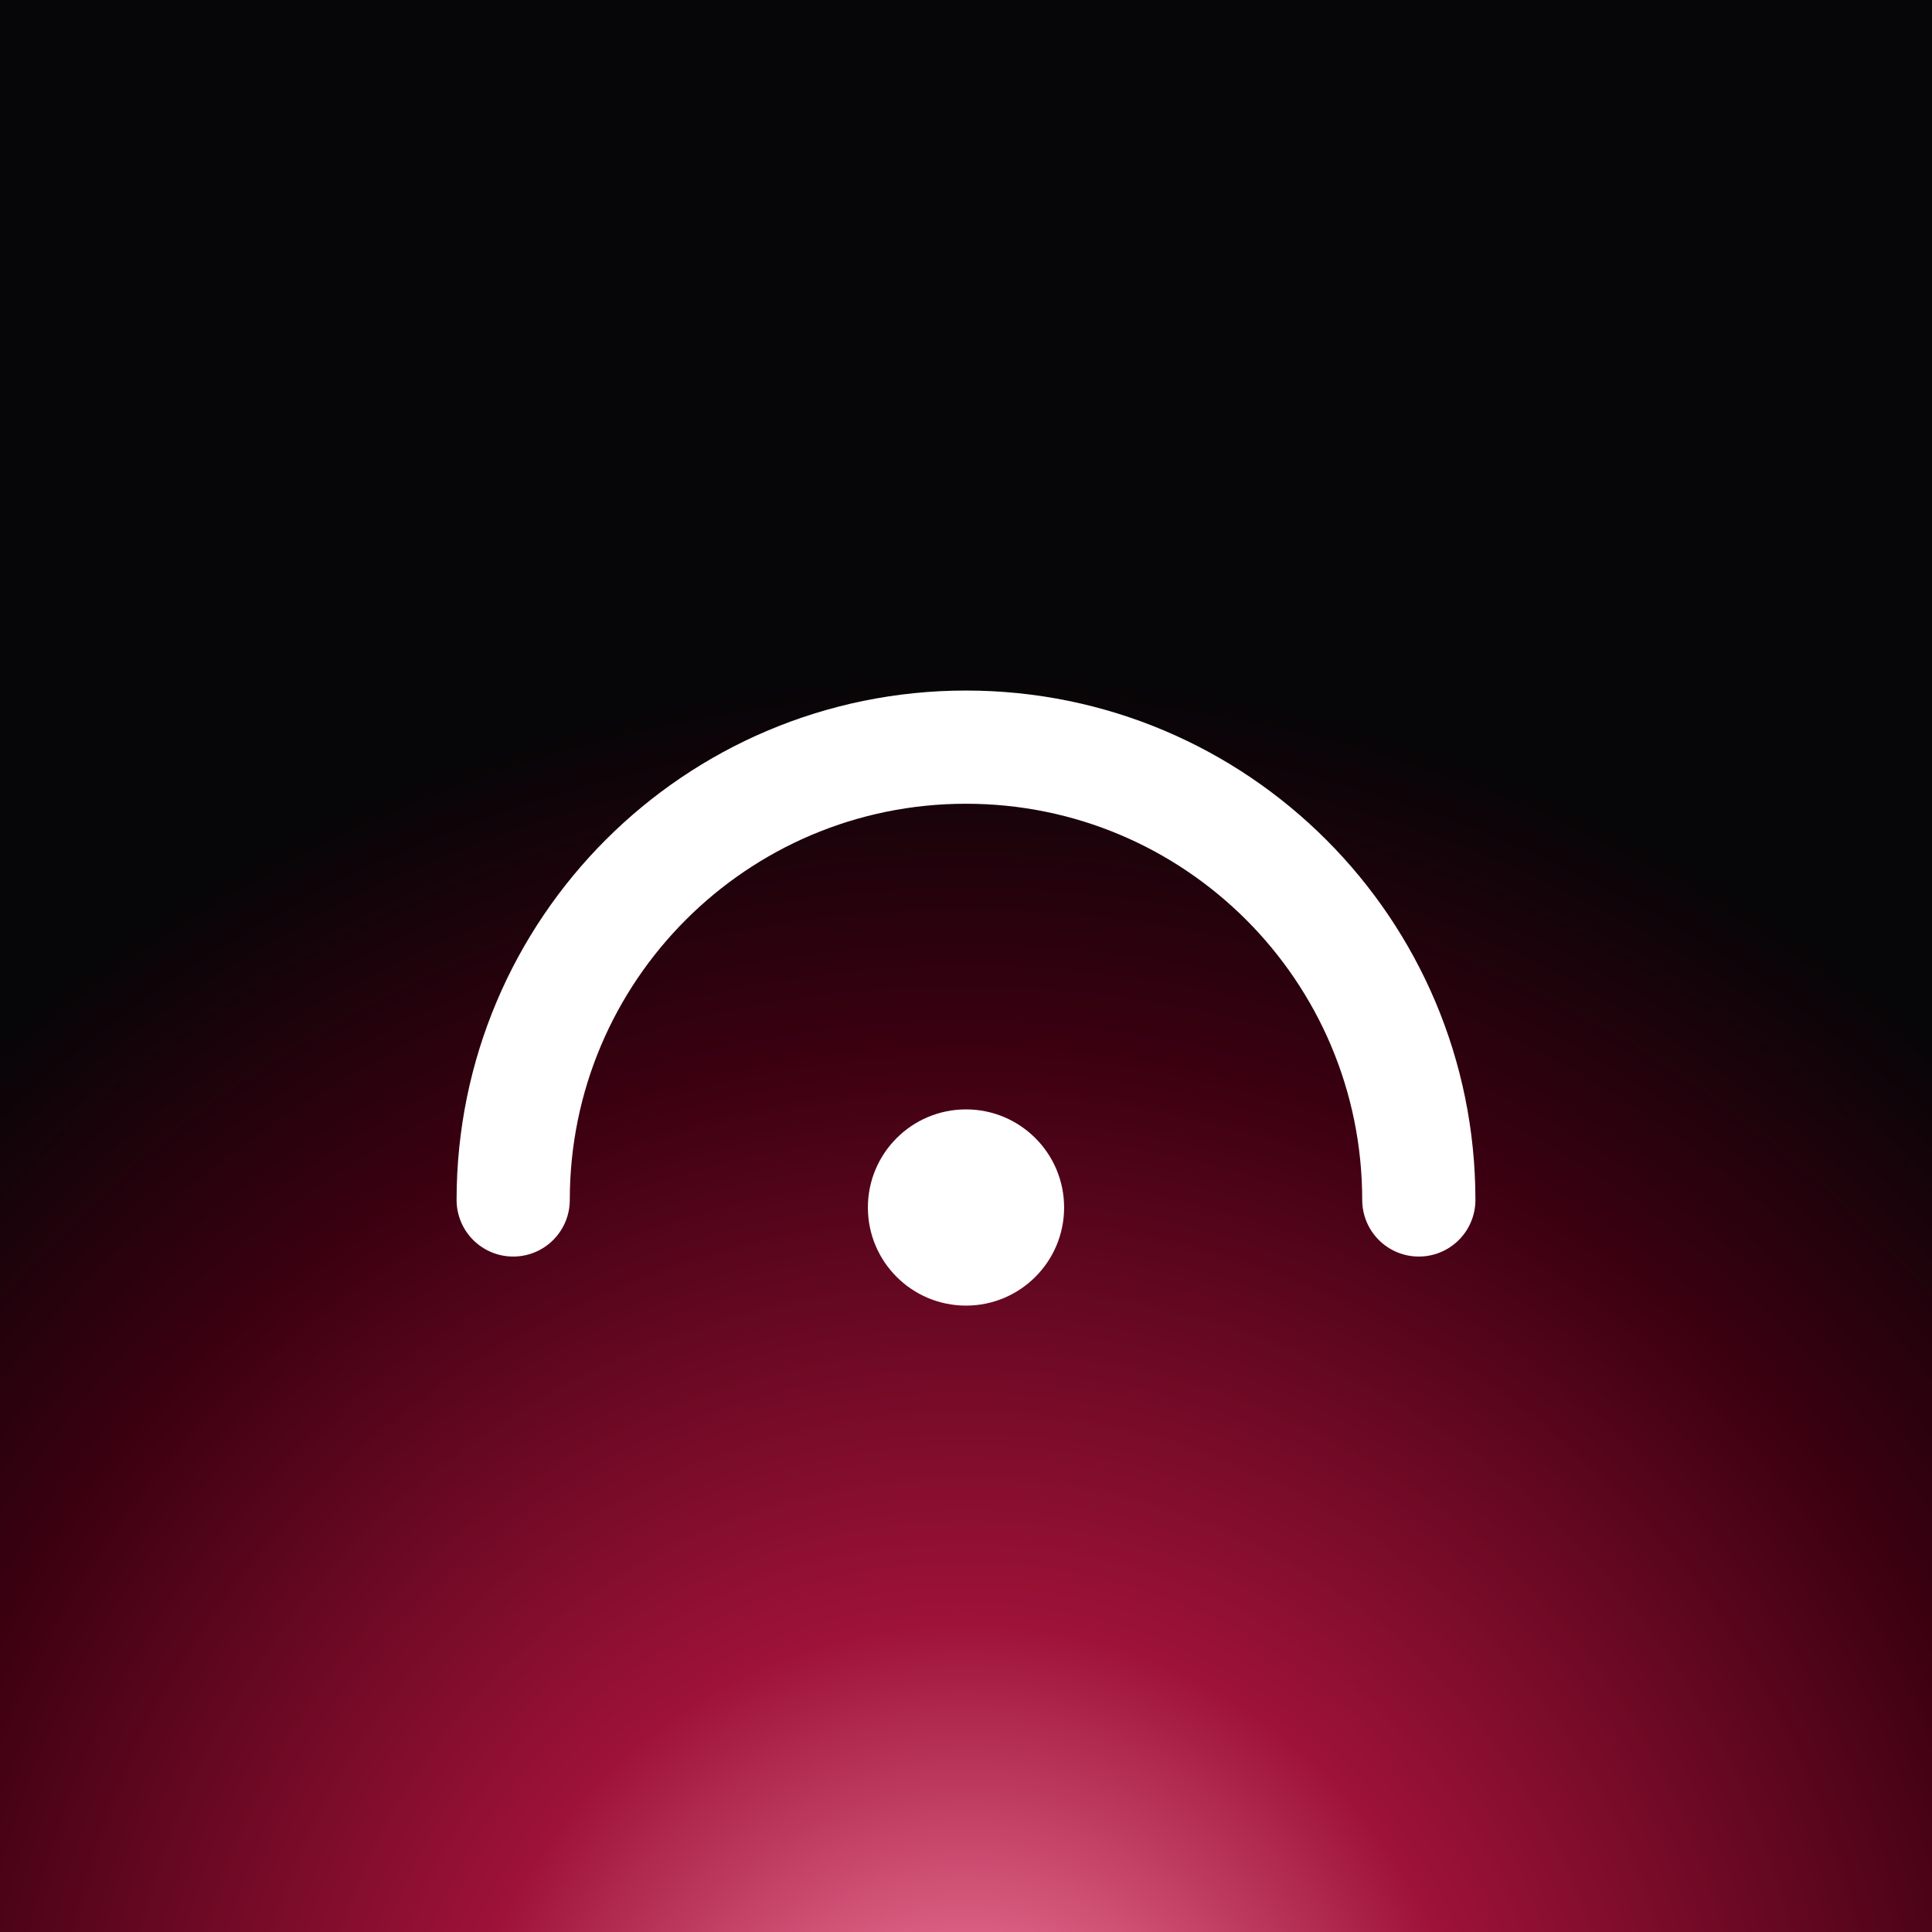
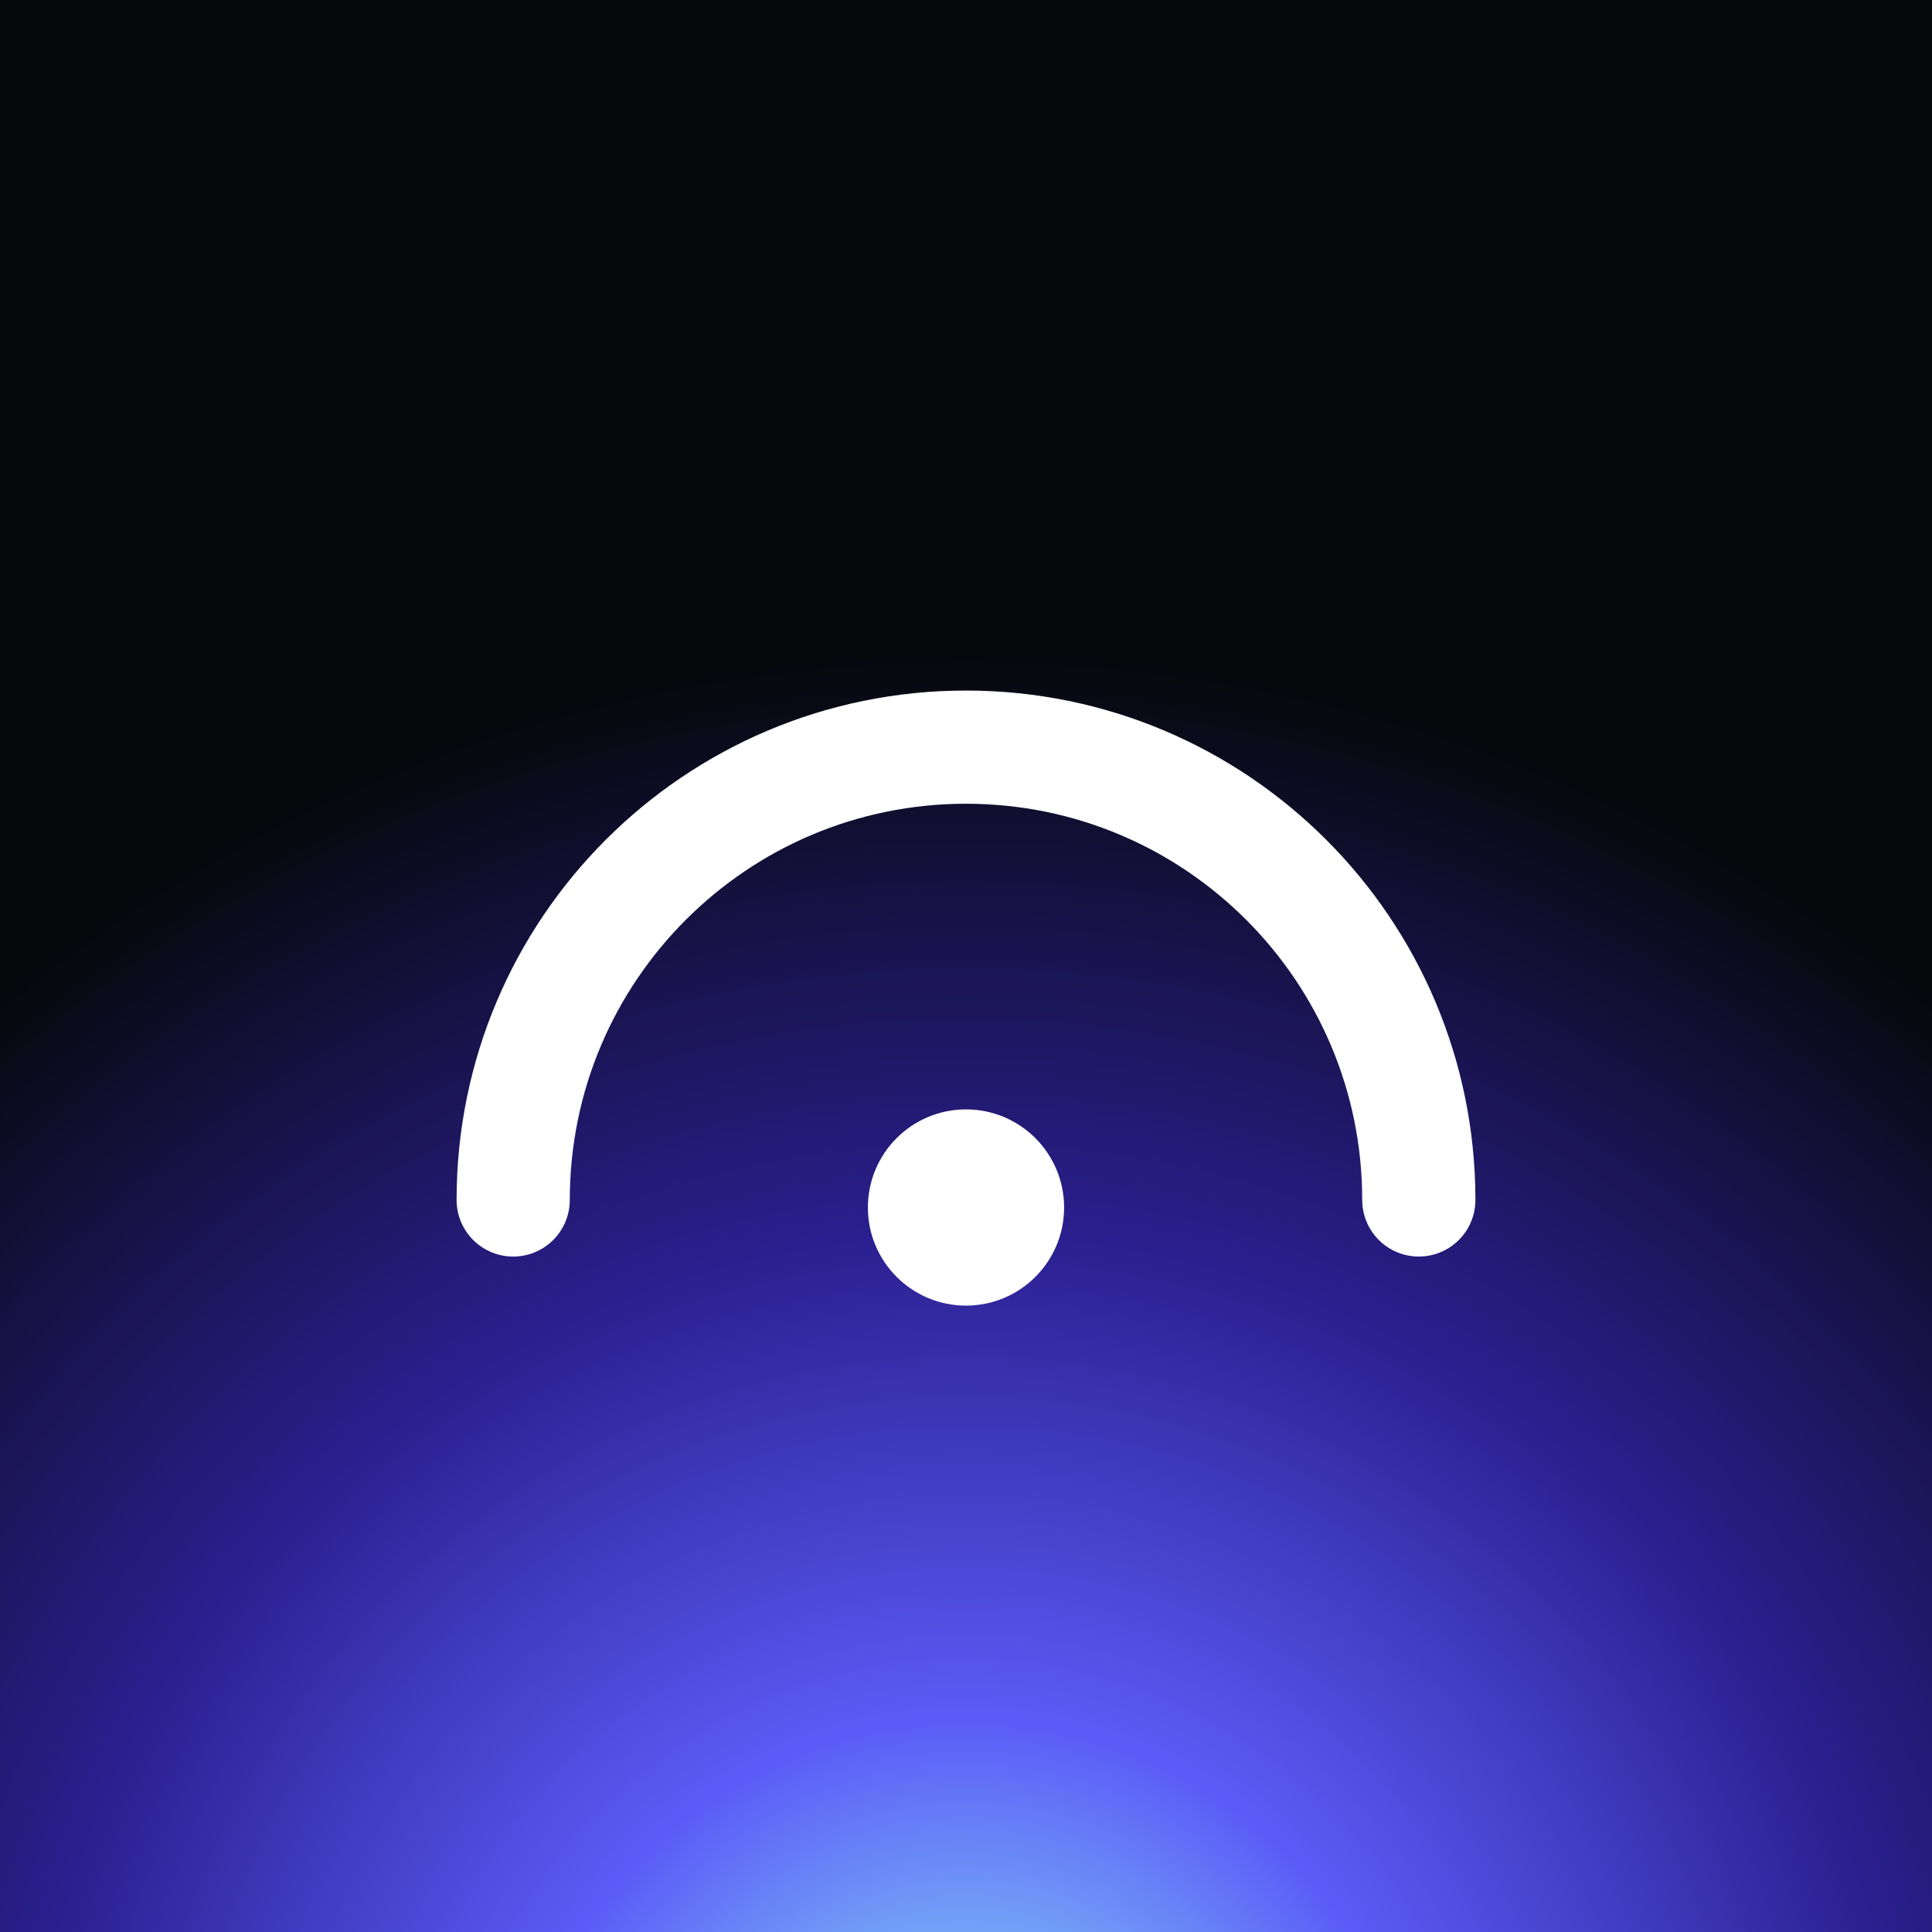
<svg xmlns="http://www.w3.org/2000/svg" viewBox="0 0 512 512">
  <defs>
-     <radialGradient id="g" cx="50%" cy="110%" r="75%">
-       <stop offset="0" stop-color="#FF8FB0" />
-       <stop offset=".35" stop-color="#9E1238" />
-       <stop offset=".75" stop-color="#3A0010" />
-       <stop offset="1" stop-color="#060507" />
+     <radialGradient id="g" cx="50%" cy="112%" r="78%">
+       <stop offset="0" stop-color="#8FF3F8" />
+       <stop offset=".3" stop-color="#5B5BF7" />
+       <stop offset=".62" stop-color="#2A1F8F" />
+       <stop offset="1" stop-color="#07080C" />
    </radialGradient>
  </defs>
-   <rect width="512" height="512" fill="#060507" />
+   <rect width="512" height="512" fill="#07080C" />
  <rect width="512" height="512" fill="url(#g)" />
  <path d="M136 318a120 120 0 0 1 240 0" fill="none" stroke="#fff" stroke-width="30" stroke-linecap="round" />
  <circle cx="256" cy="320" r="26" fill="#fff" />
</svg>
